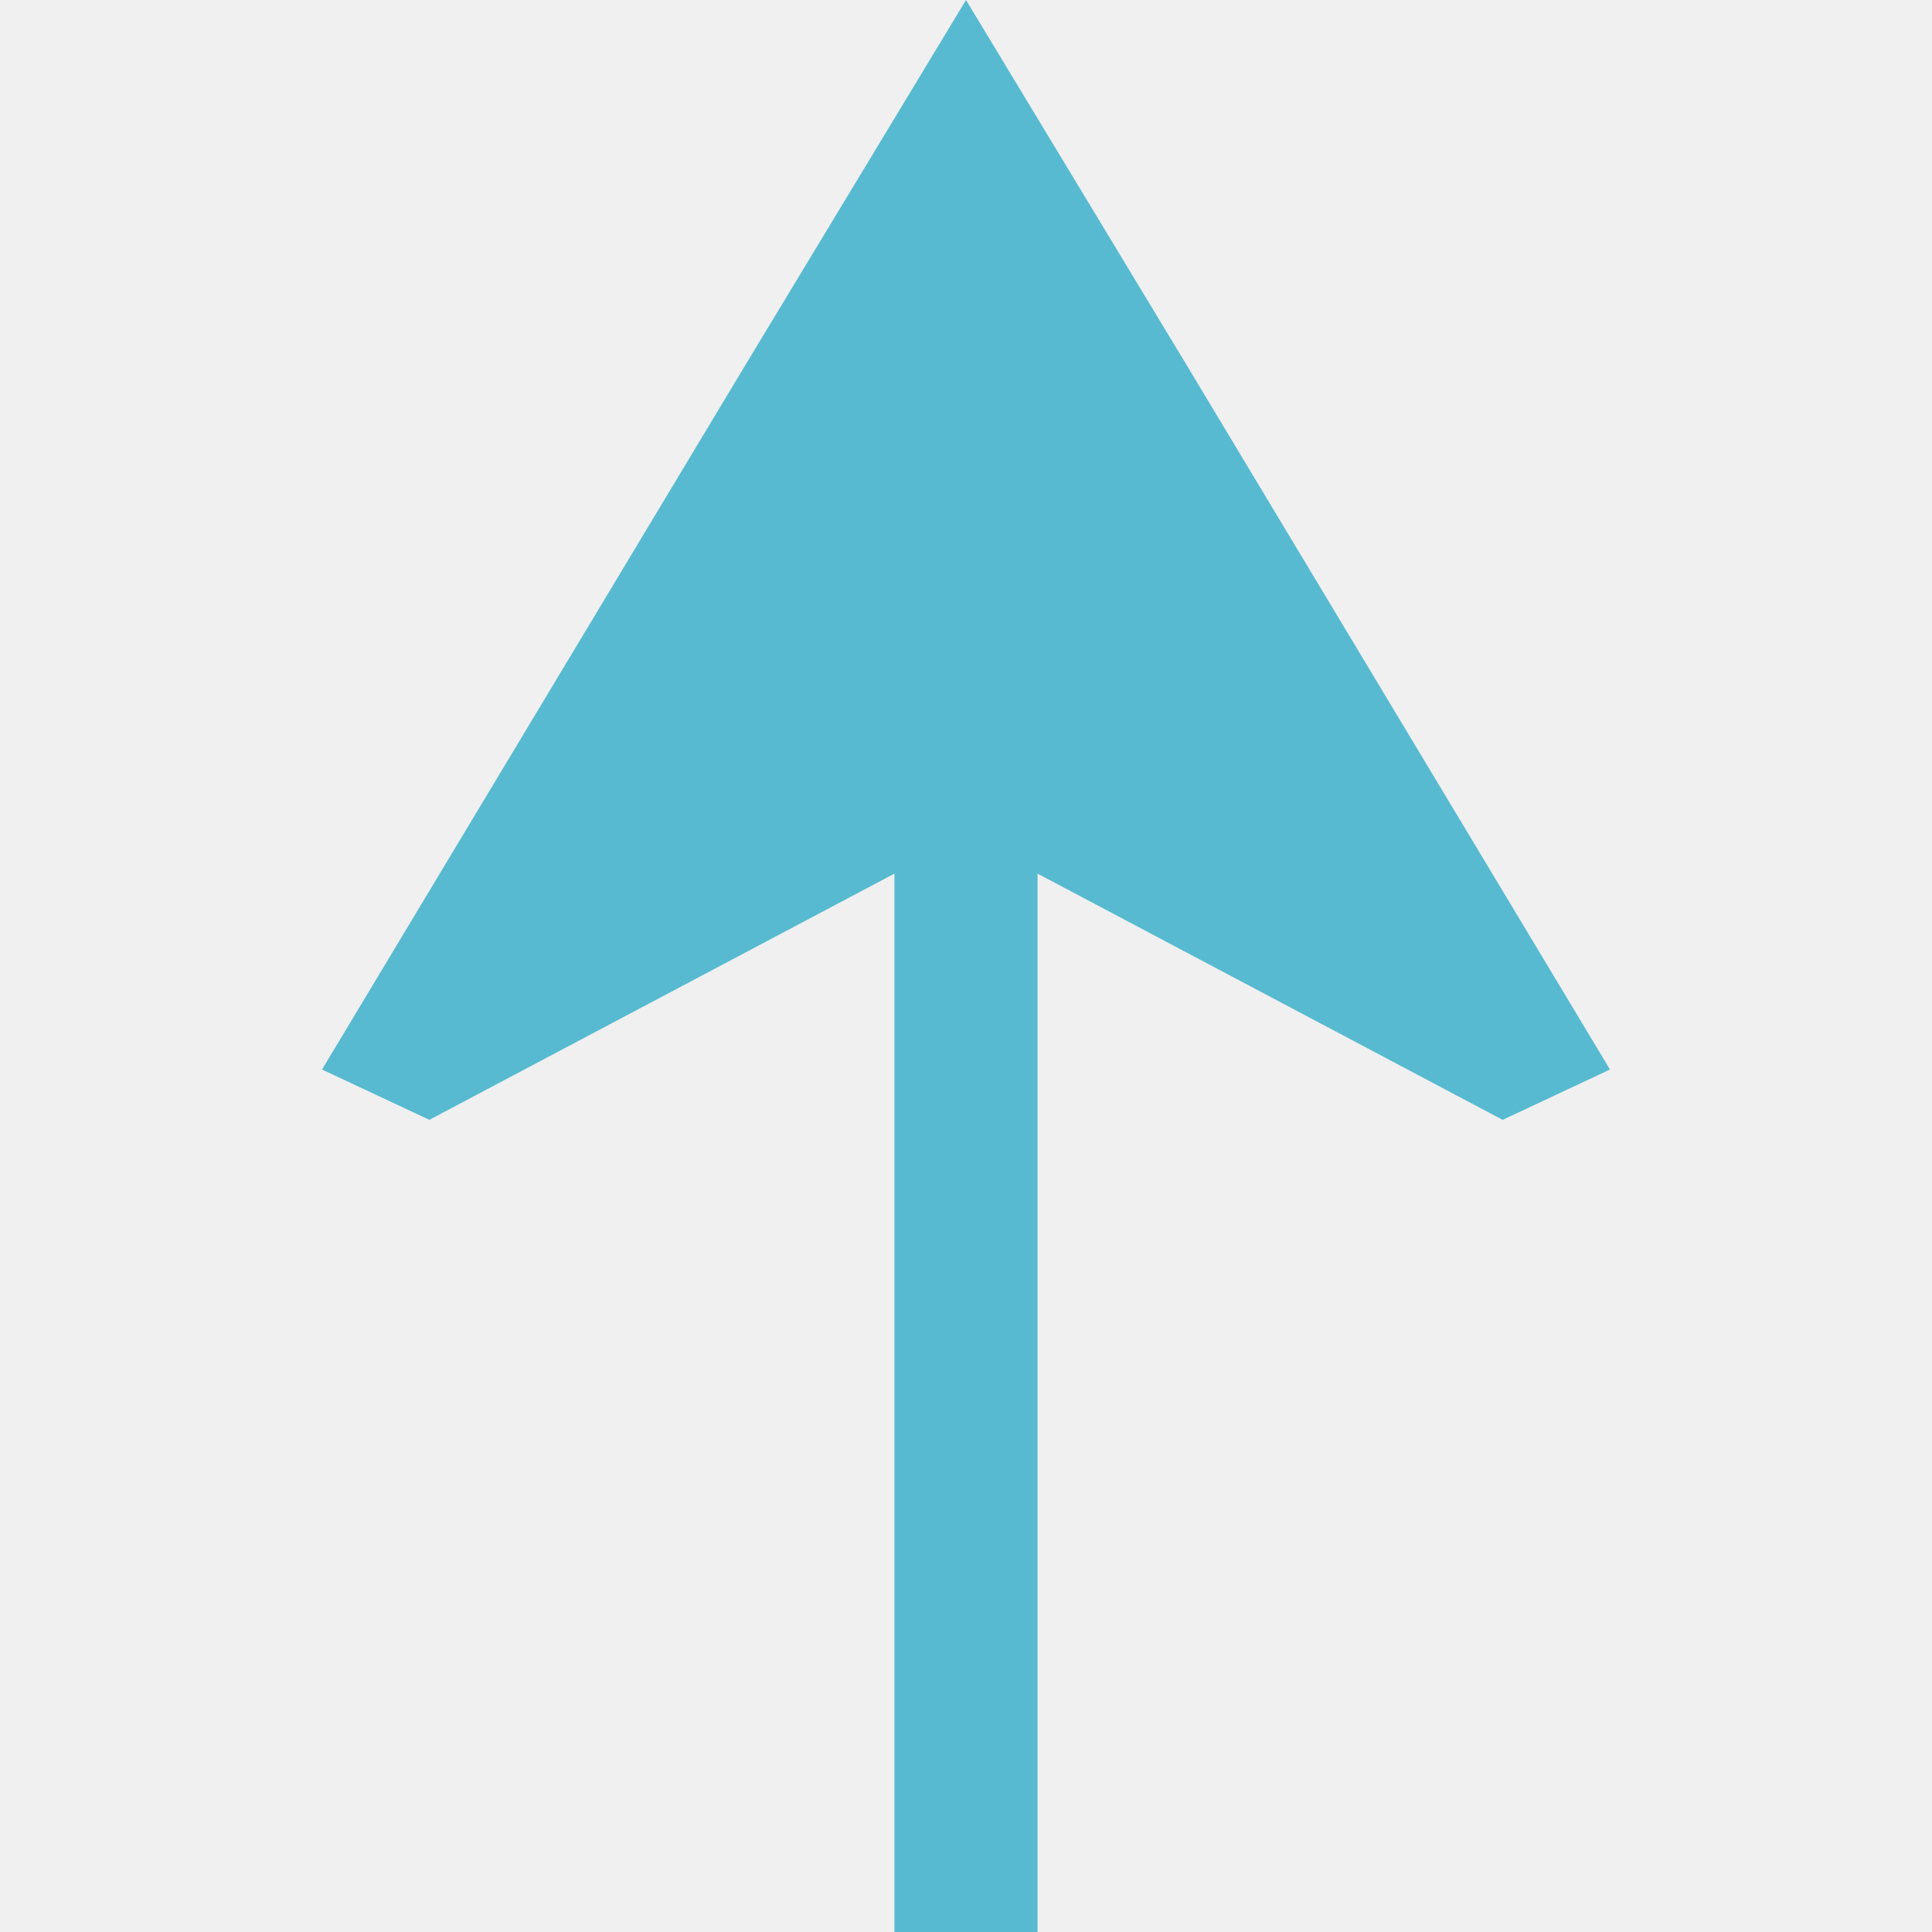
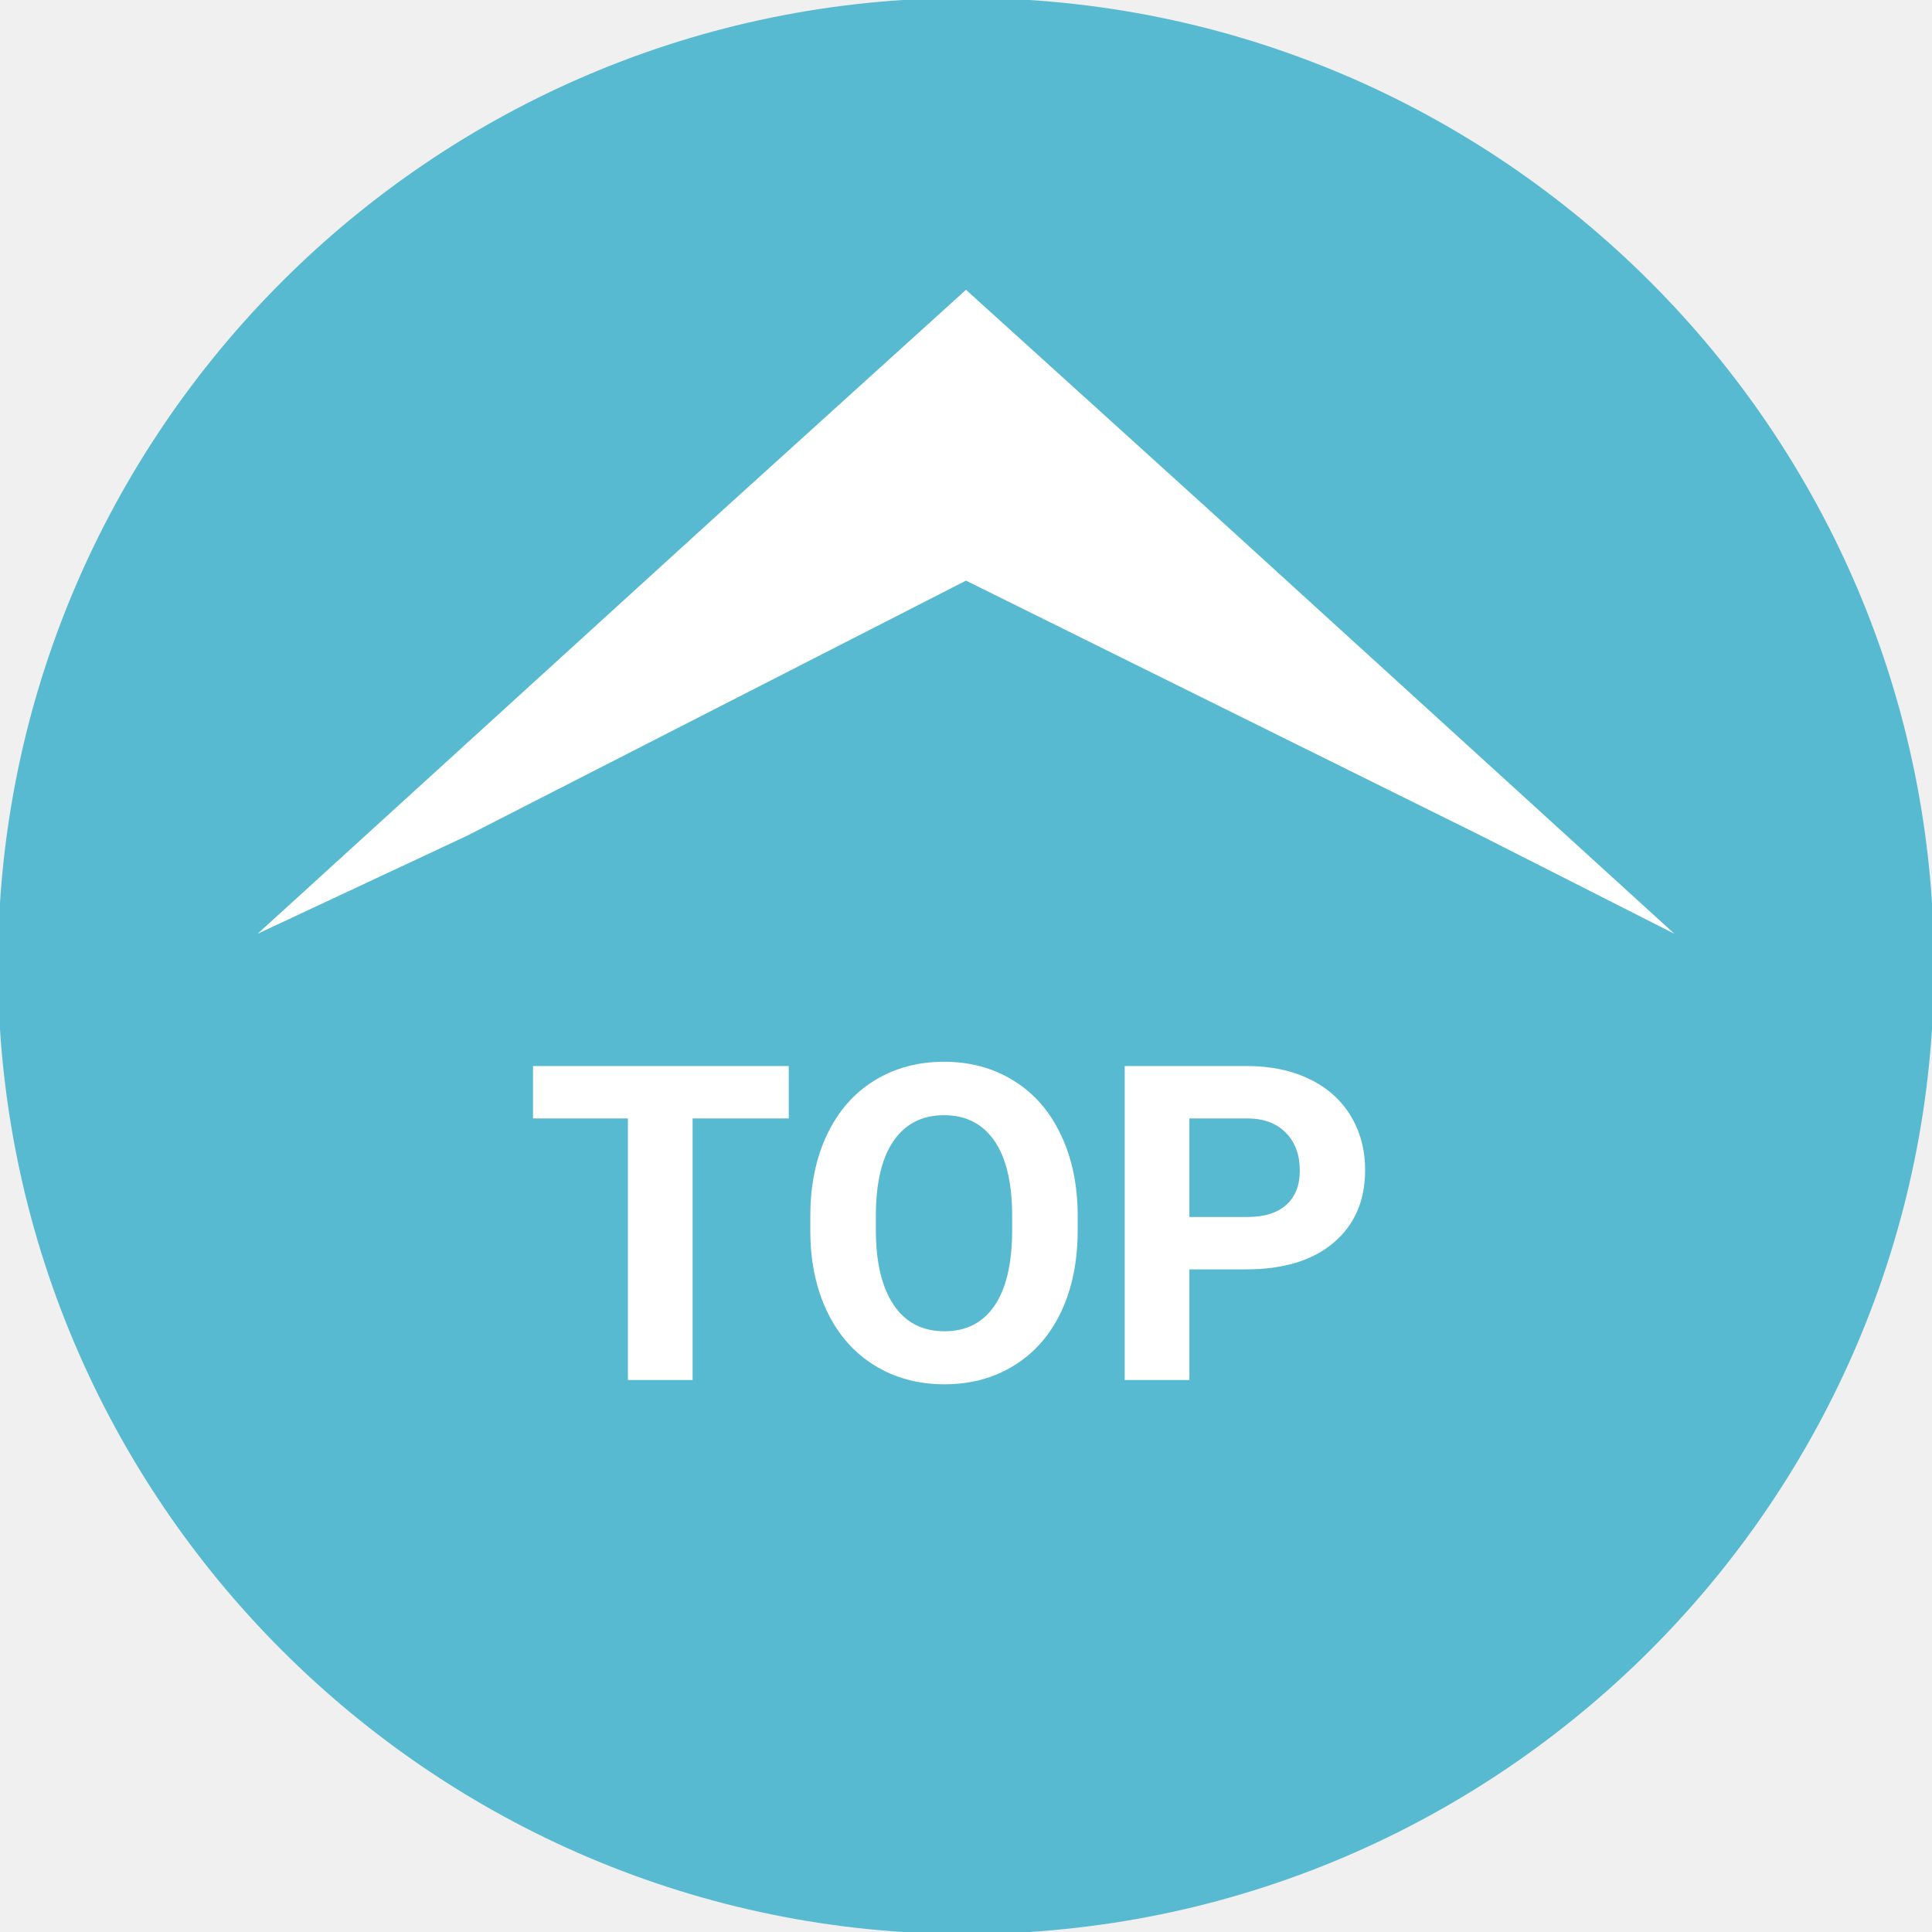
- <svg xmlns="http://www.w3.org/2000/svg" width="40" height="40" viewBox="0 0 50 75" fill="none">
-   <path d="M22.222 33.914L4.167 43.472L3.33786e-06 41.519L16.5 14.063L25 1.26362e-05L33.5 14.063L50 41.519L45.833 43.472L27.778 33.914L27.778 40.151V43.419L27.778 75L22.222 75L22.222 43.419V40.151L22.222 33.914Z" fill="#39B0CA" fill-opacity="0.83" />
+ <svg xmlns="http://www.w3.org/2000/svg" width="70" height="70" viewBox="0 0 70 70" fill="none">
+   <g clip-path="url(#clip0)">
+     <path d="M35 -0.074C15.658 -0.074 -0.074 15.658 -0.074 35C-0.074 54.342 15.658 70.074 35 70.074C54.342 70.074 70.074 54.342 70.074 35C70.074 15.658 54.342 -0.074 35 -0.074ZM32.667 54.25C14.615 54.25 54.25 33.218 54.25 15.167C54.25 -2.885 16.949 2.262 35 2.262C53.051 2.262 11.083 22.199 11.083 40.25C11.083 58.301 50.718 54.25 32.667 54.25Z" fill="#39B0CA" fill-opacity="0.83" />
+     <path d="M28.578 40.523H25.094V50H22.75V40.523H19.312V38.625H28.578V40.523ZM39.047 44.57C39.047 45.69 38.849 46.672 38.453 47.516C38.057 48.359 37.49 49.01 36.75 49.469C36.016 49.927 35.172 50.156 34.219 50.156C33.276 50.156 32.435 49.93 31.695 49.477C30.956 49.023 30.383 48.378 29.977 47.539C29.57 46.695 29.365 45.727 29.359 44.633V44.07C29.359 42.95 29.56 41.966 29.961 41.117C30.367 40.263 30.938 39.609 31.672 39.156C32.411 38.698 33.255 38.469 34.203 38.469C35.151 38.469 35.992 38.698 36.727 39.156C37.466 39.609 38.036 40.263 38.438 41.117C38.844 41.966 39.047 42.948 39.047 44.062V44.57ZM36.672 44.055C36.672 42.862 36.458 41.956 36.031 41.336C35.604 40.716 34.995 40.406 34.203 40.406C33.417 40.406 32.81 40.714 32.383 41.328C31.956 41.938 31.74 42.833 31.734 44.016V44.57C31.734 45.732 31.948 46.633 32.375 47.273C32.802 47.914 33.417 48.234 34.219 48.234C35.005 48.234 35.609 47.927 36.031 47.312C36.453 46.693 36.667 45.792 36.672 44.609V44.055ZM43.094 45.992V50H40.75V38.625H45.188C46.042 38.625 46.792 38.781 47.438 39.094C48.089 39.406 48.589 39.852 48.938 40.43C49.286 41.003 49.461 41.656 49.461 42.391C49.461 43.505 49.078 44.385 48.312 45.031C47.552 45.672 46.497 45.992 45.148 45.992H43.094ZM43.094 44.094H45.188C45.807 44.094 46.279 43.948 46.602 43.656C46.93 43.365 47.094 42.948 47.094 42.406C47.094 41.849 46.93 41.398 46.602 41.055C46.273 40.711 45.82 40.534 45.242 40.523H43.094V44.094Z" fill="white" />
+   </g>
+   <path d="M35 21.037L16.917 30.283L9.333 33.833L26.273 18.403L35 10.5L43.727 18.403L60.667 33.833L53.667 30.283L44.333 25.66L35 21.037Z" fill="white" />
+   <defs>
+     <clipPath id="clip0">
+       <rect width="70" height="70" fill="white" />
+     </clipPath>
+   </defs>
</svg>
